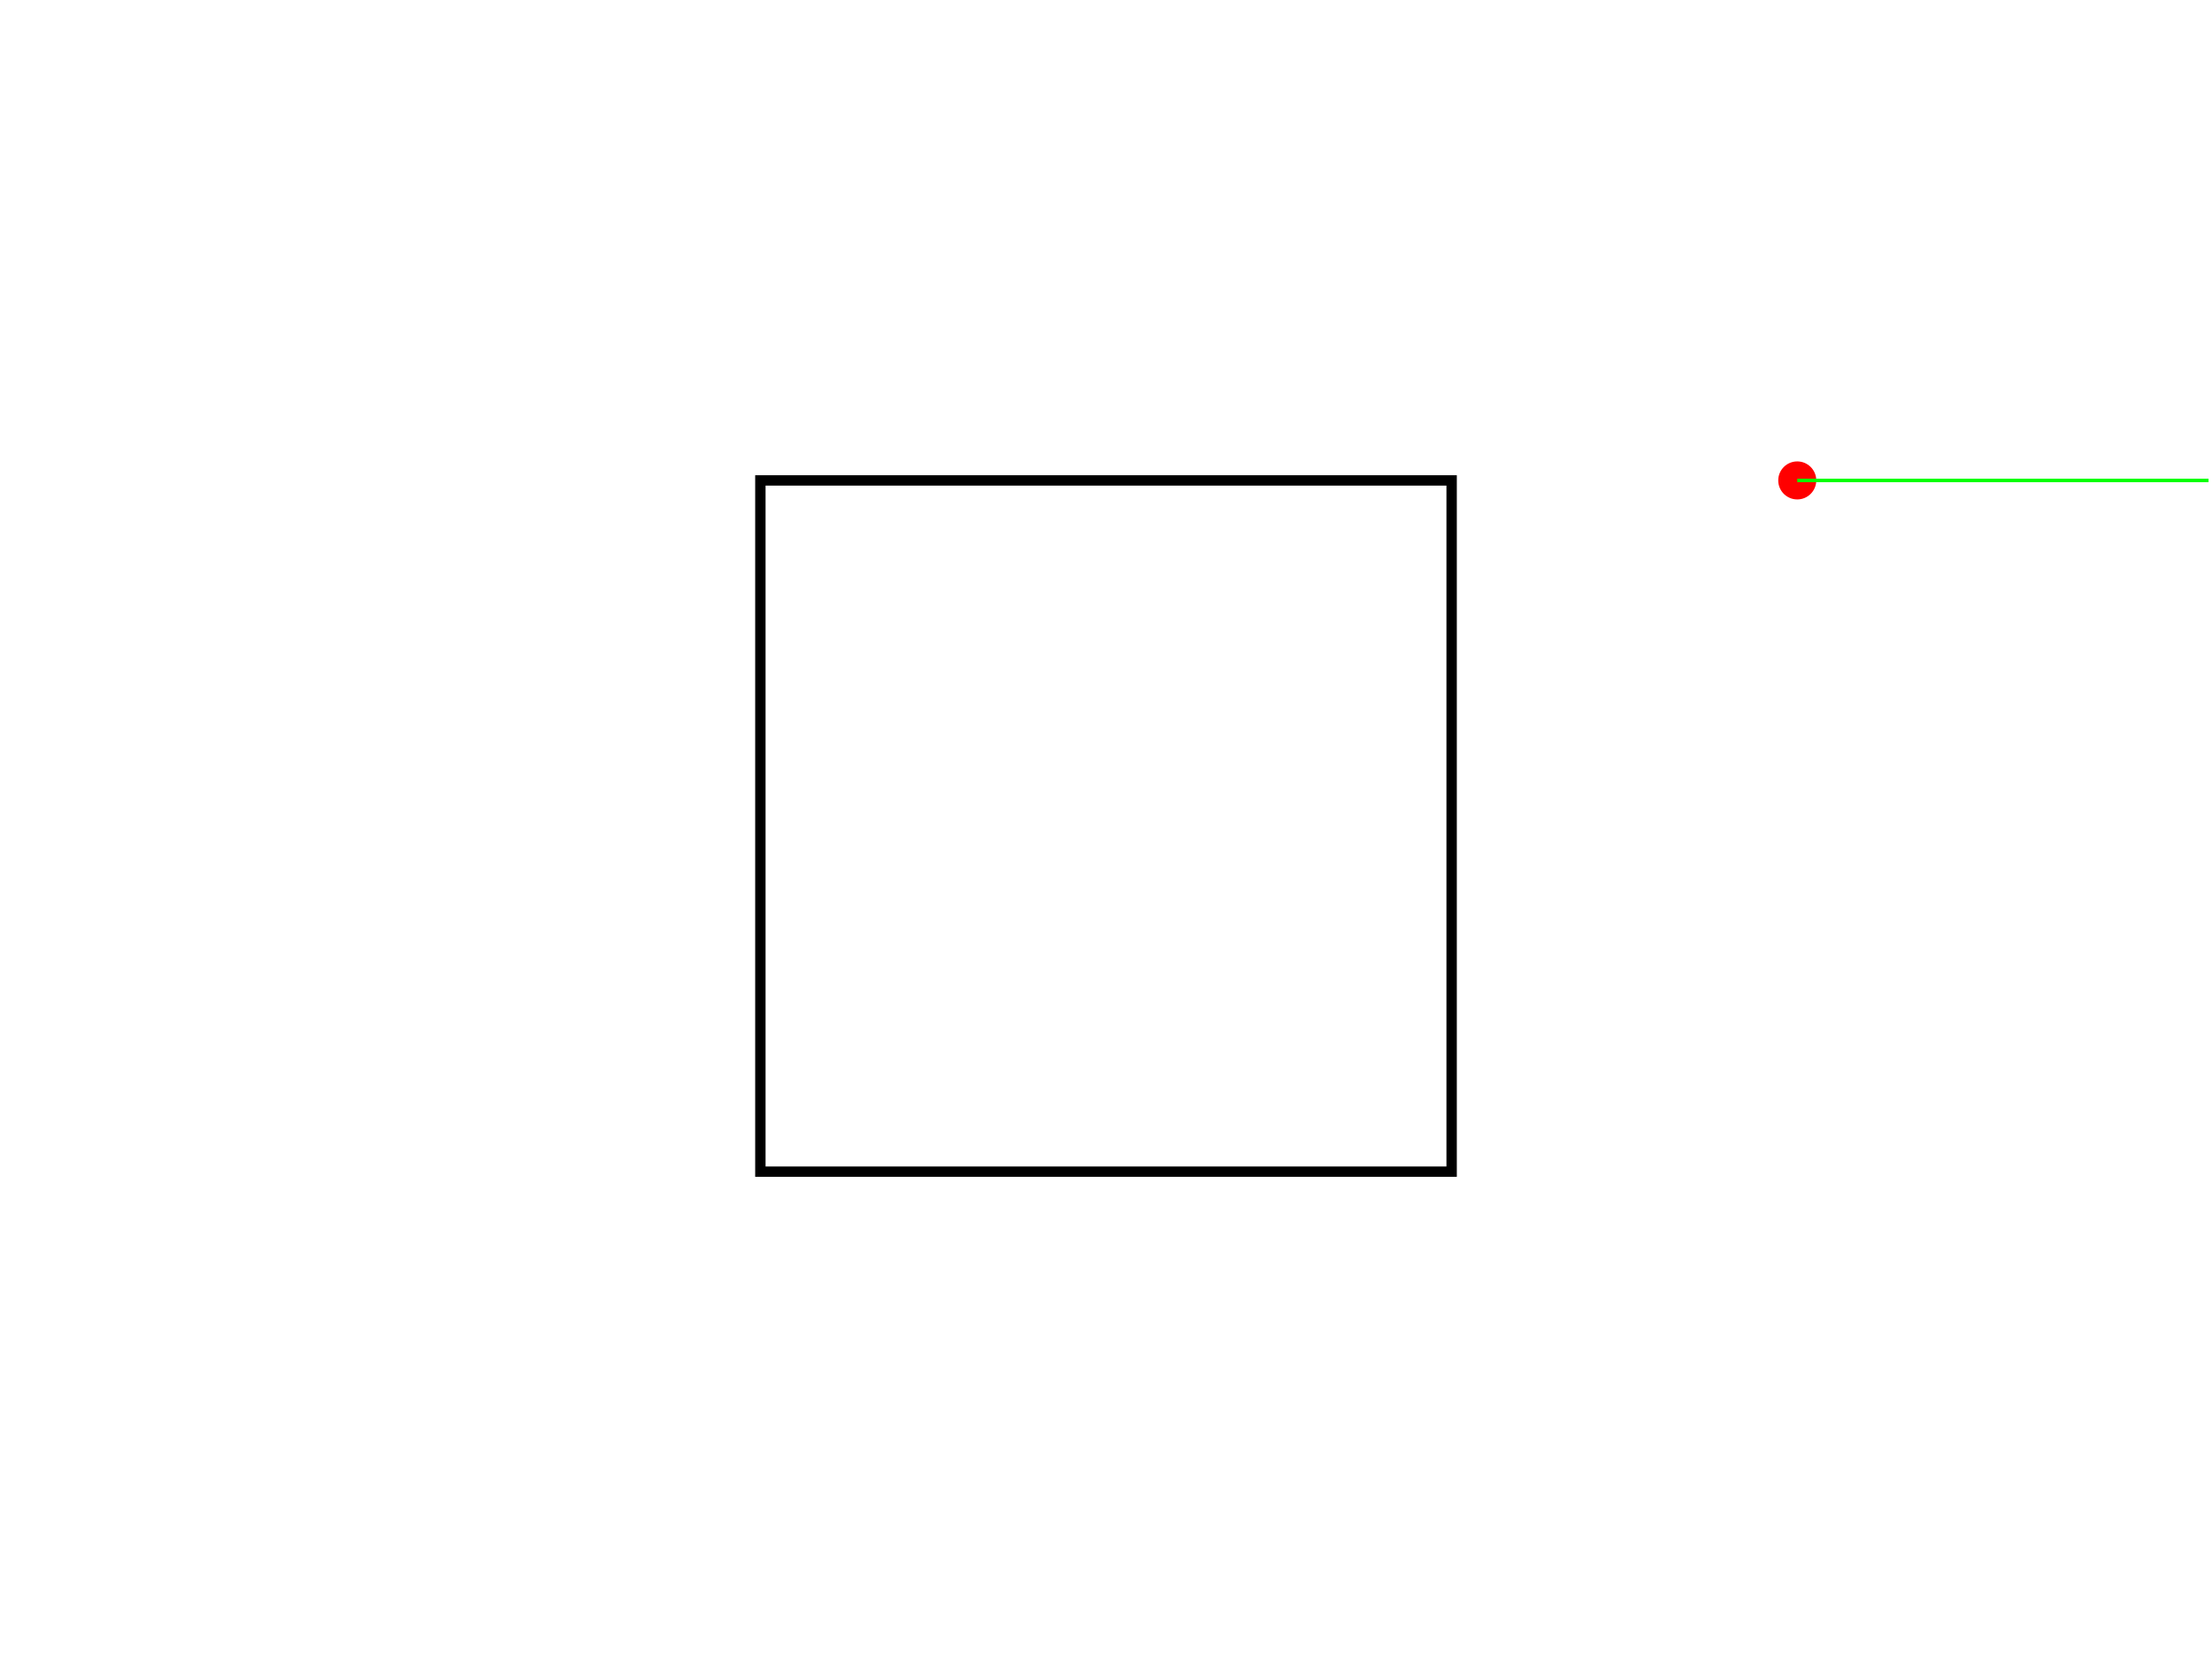
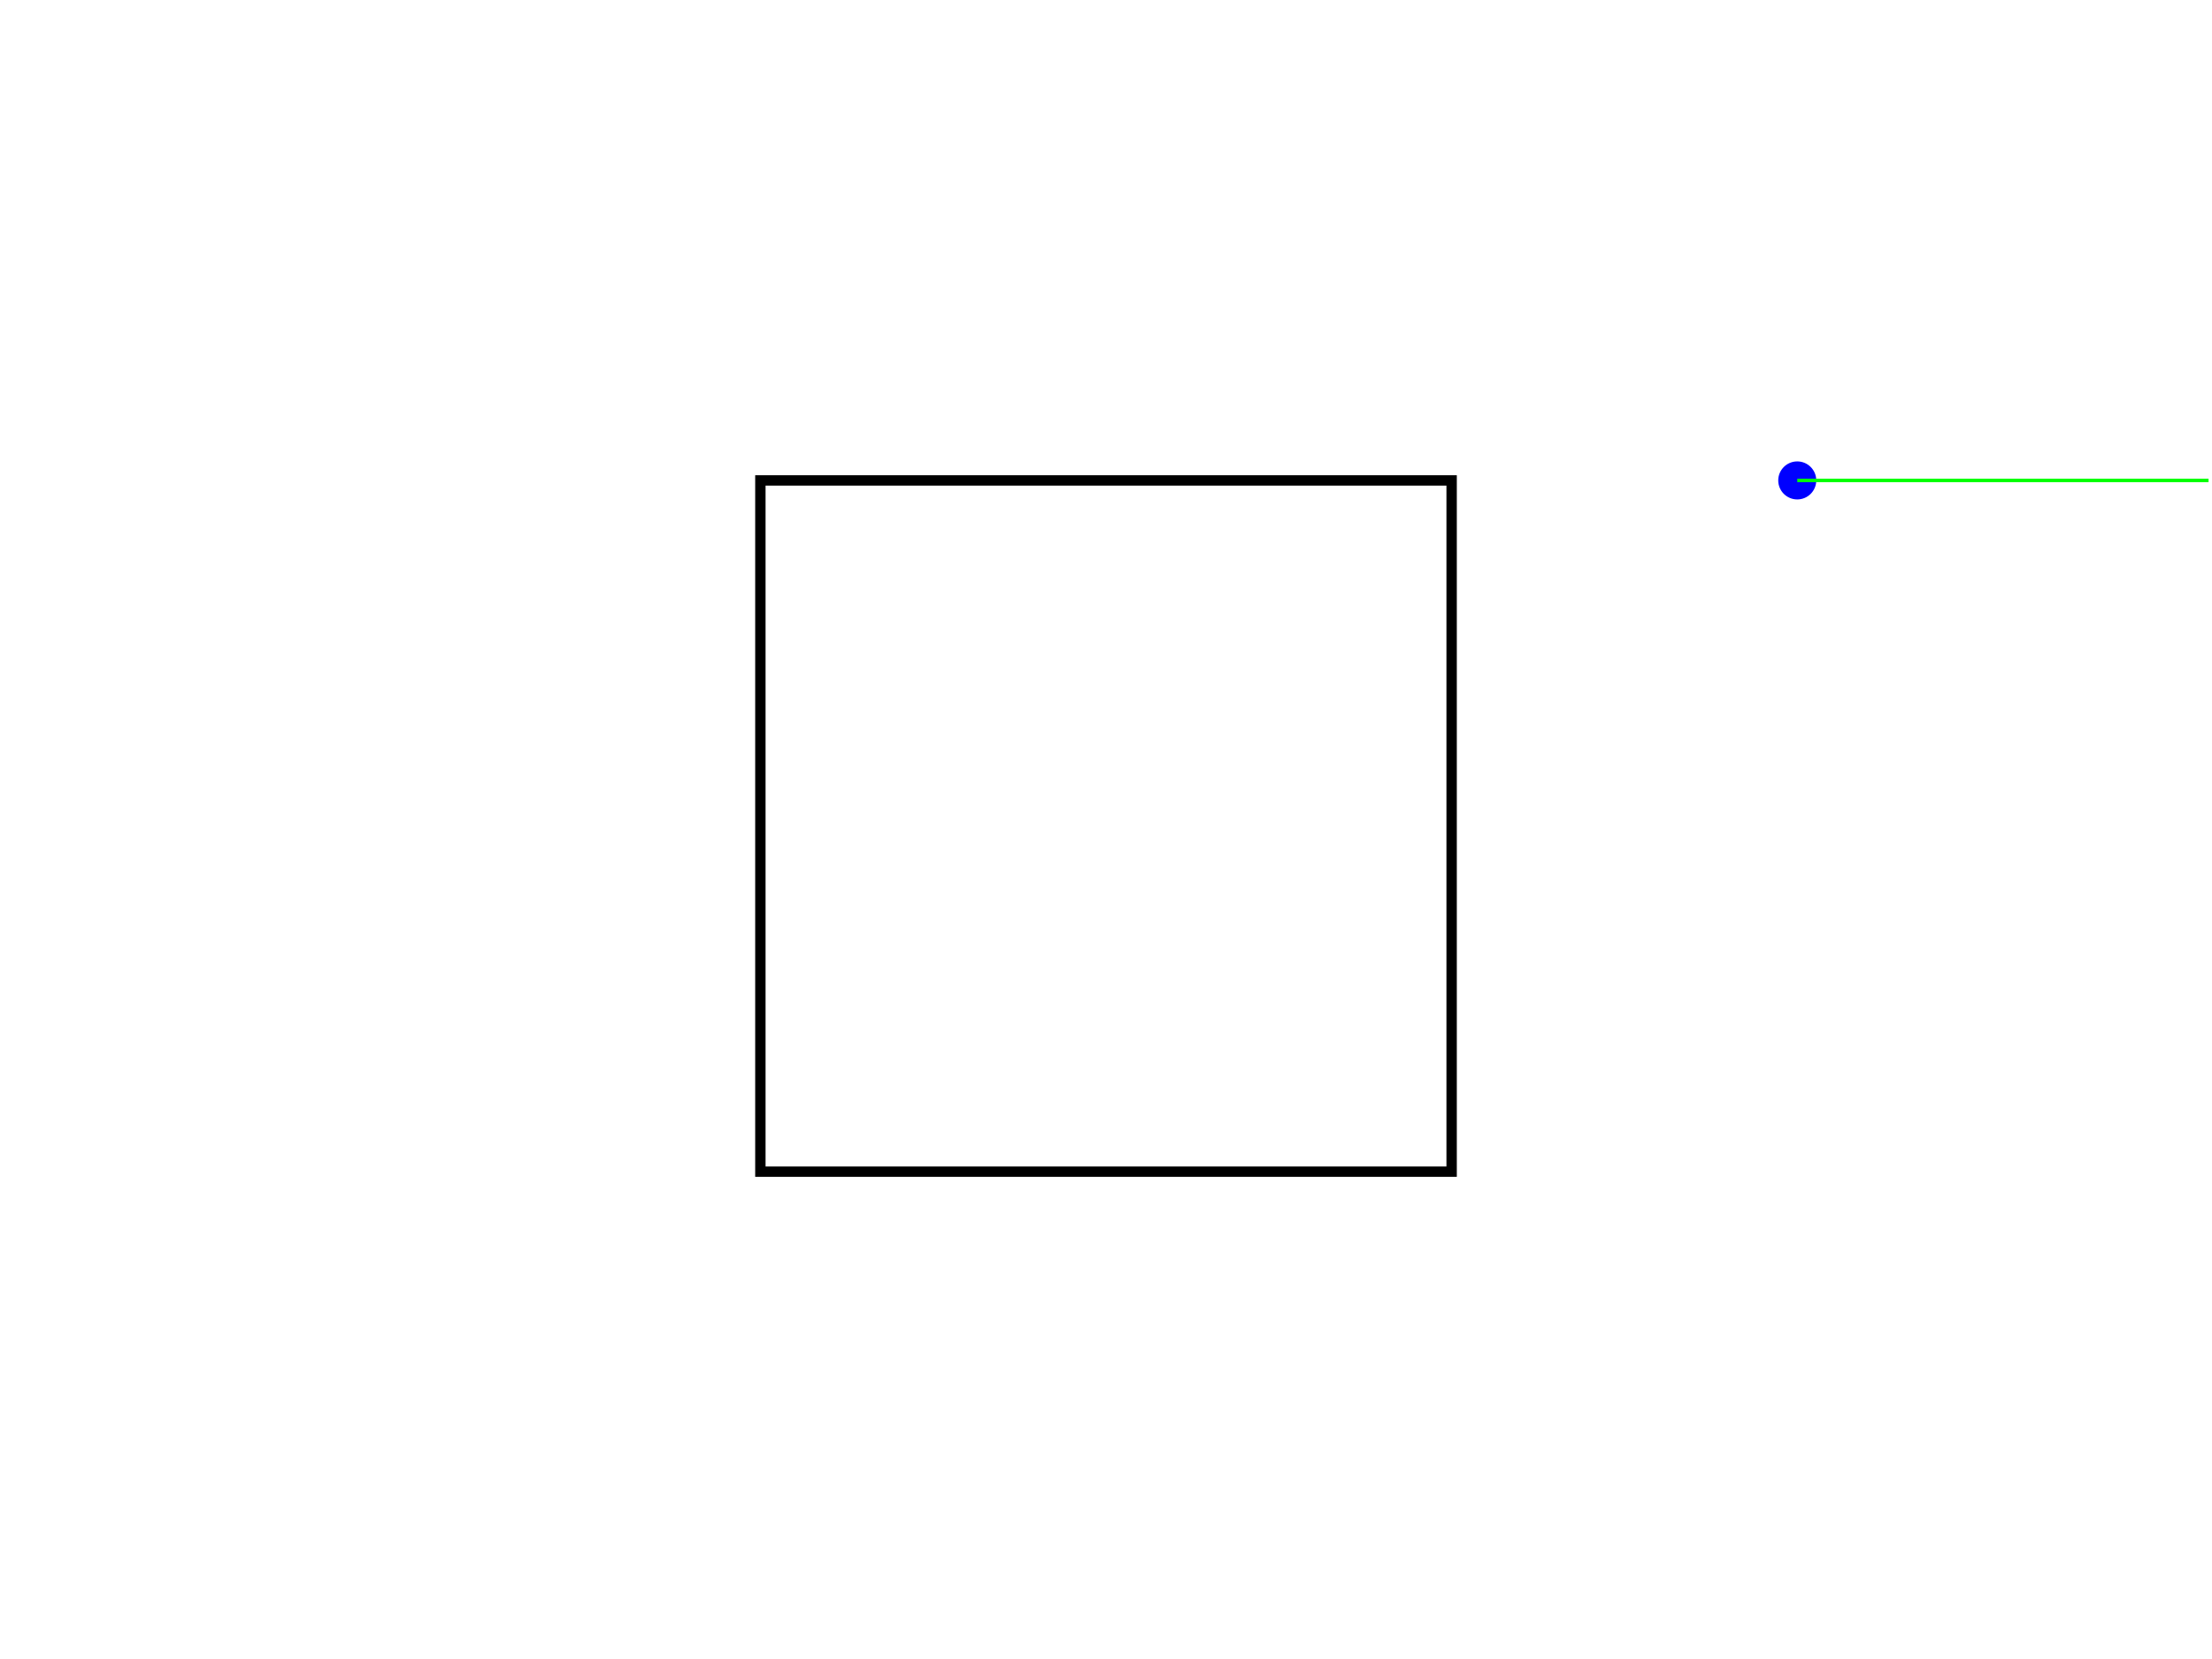
<svg xmlns="http://www.w3.org/2000/svg" version="1.1" width="640" height="480">
  <rect x="0" y="0" width="640" height="480" stroke="#ffffff" fill="#ffffff" />
  <polygon points=" 220,339 220,139 420,139 420,339 " stroke-width="3" stroke="#000000" fill="none" />
-   <circle cx="520" cy="139" r="5" stroke="#ff0000" fill="#ff0000" />
+   <circle cx="520" cy="139" r="5" stroke="#0000ff" fill="#0000ff" />
  <line x1="520" y1="139" x2="639" y2="139" stroke-width="1" stroke="#00ff00" fill="none" />
</svg>
